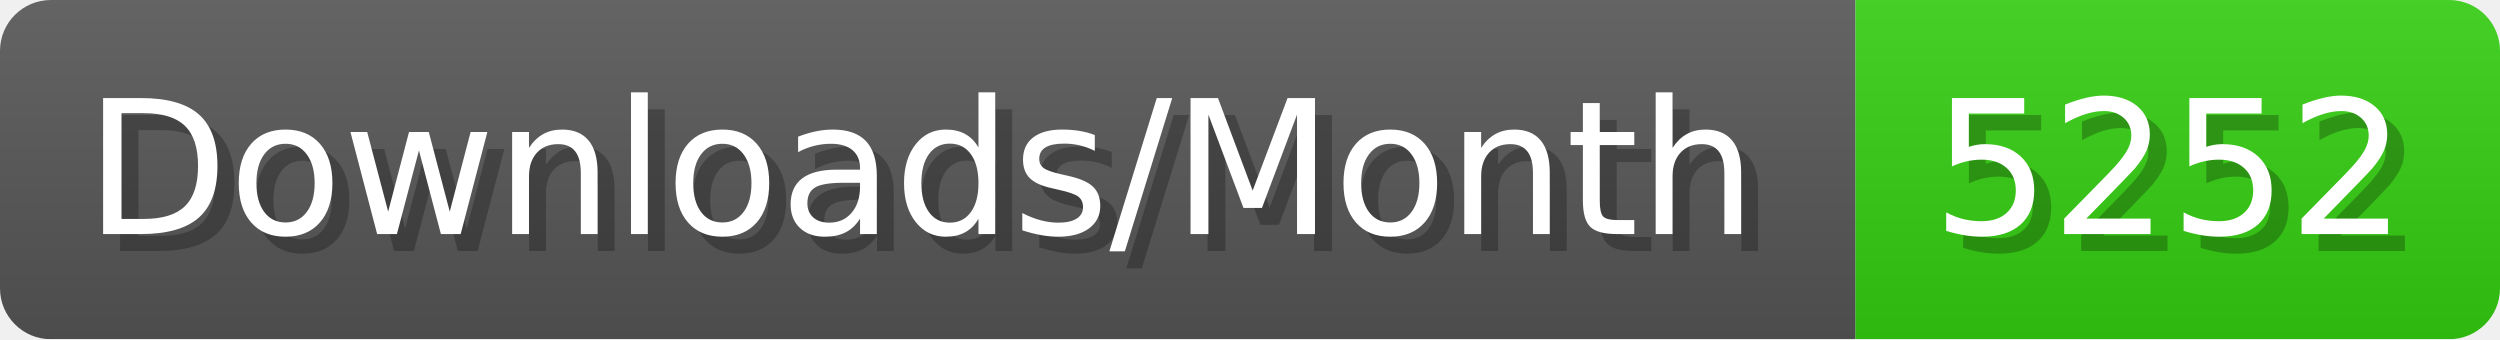
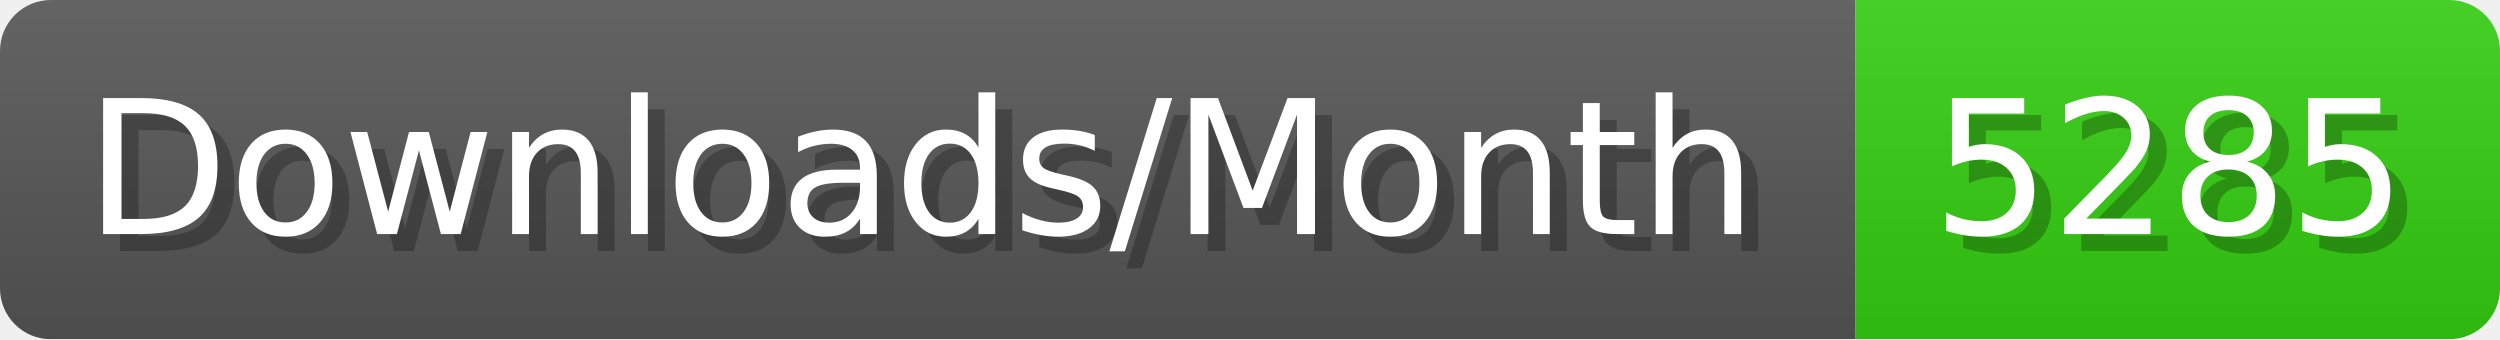
- <svg xmlns="http://www.w3.org/2000/svg" width="147.4" height="20" viewBox="0 0 1474 200" role="img" aria-label="Downloads/Month: 5252">
+ <svg xmlns="http://www.w3.org/2000/svg" width="147.4" height="20" viewBox="0 0 1474 200" role="img" aria-label="Downloads/Month: 5285">
  <linearGradient id="YlXUI" x2="0" y2="100%">
    <stop offset="0" stop-opacity=".1" stop-color="#EEE" />
    <stop offset="1" stop-opacity=".1" />
  </linearGradient>
  <mask id="JHhop">
    <rect width="1474" height="200" rx="30" fill="#FFF" />
  </mask>
  <g mask="url(#JHhop)">
    <rect width="1094" height="200" fill="#555" />
    <rect width="380" height="200" fill="#3C1" x="1094" />
    <rect width="1474" height="200" fill="url(#YlXUI)" />
  </g>
  <g aria-hidden="true" fill="#fff" text-anchor="start" font-family="Verdana,DejaVu Sans,sans-serif" font-size="110">
    <text x="60" y="148" textLength="994" fill="#000" opacity="0.25">Downloads/Month</text>
    <text x="50" y="138" textLength="994">Downloads/Month</text>
-     <text x="1149" y="148" textLength="280" fill="#000" opacity="0.25">5252</text>
-     <text x="1139" y="138" textLength="280">5252</text>
+     <text x="1149" y="148" textLength="280" fill="#000" opacity="0.25">5285</text>
+     <text x="1139" y="138" textLength="280">5285</text>
  </g>
</svg>
